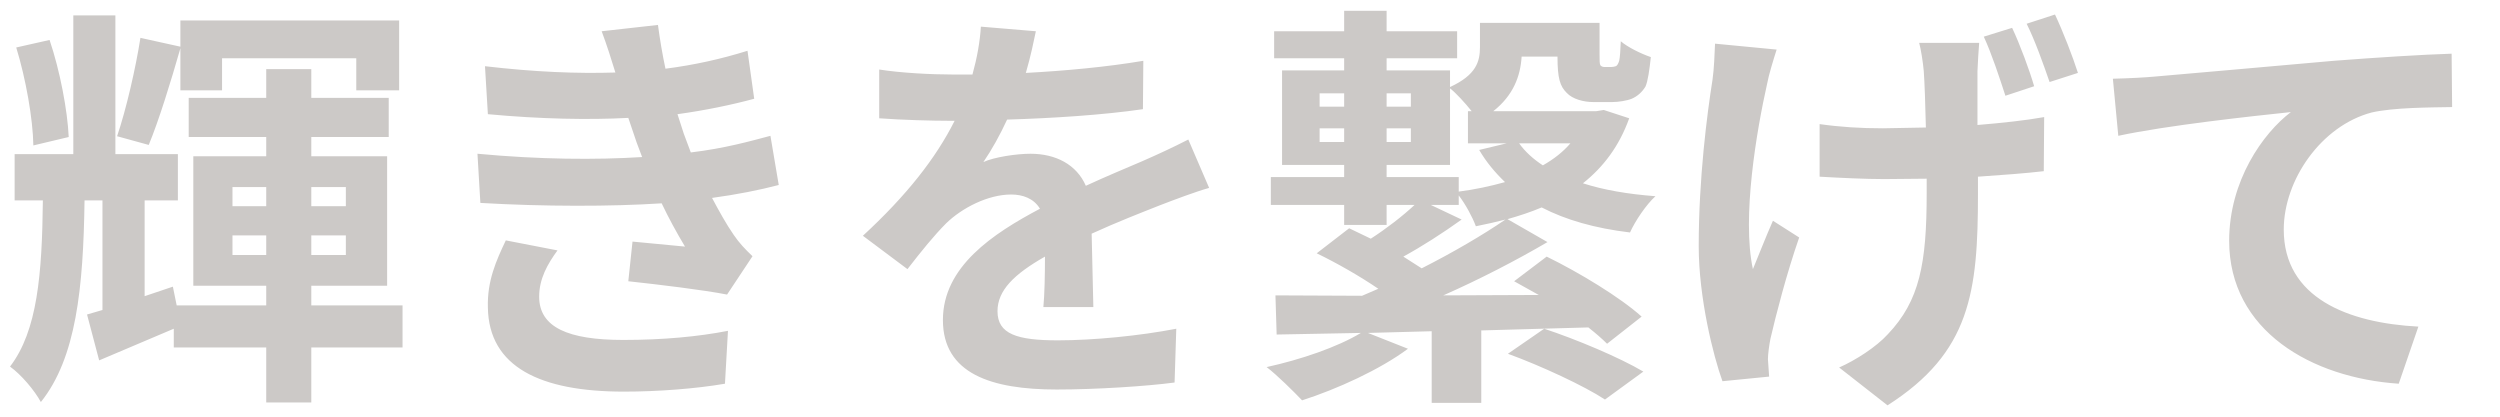
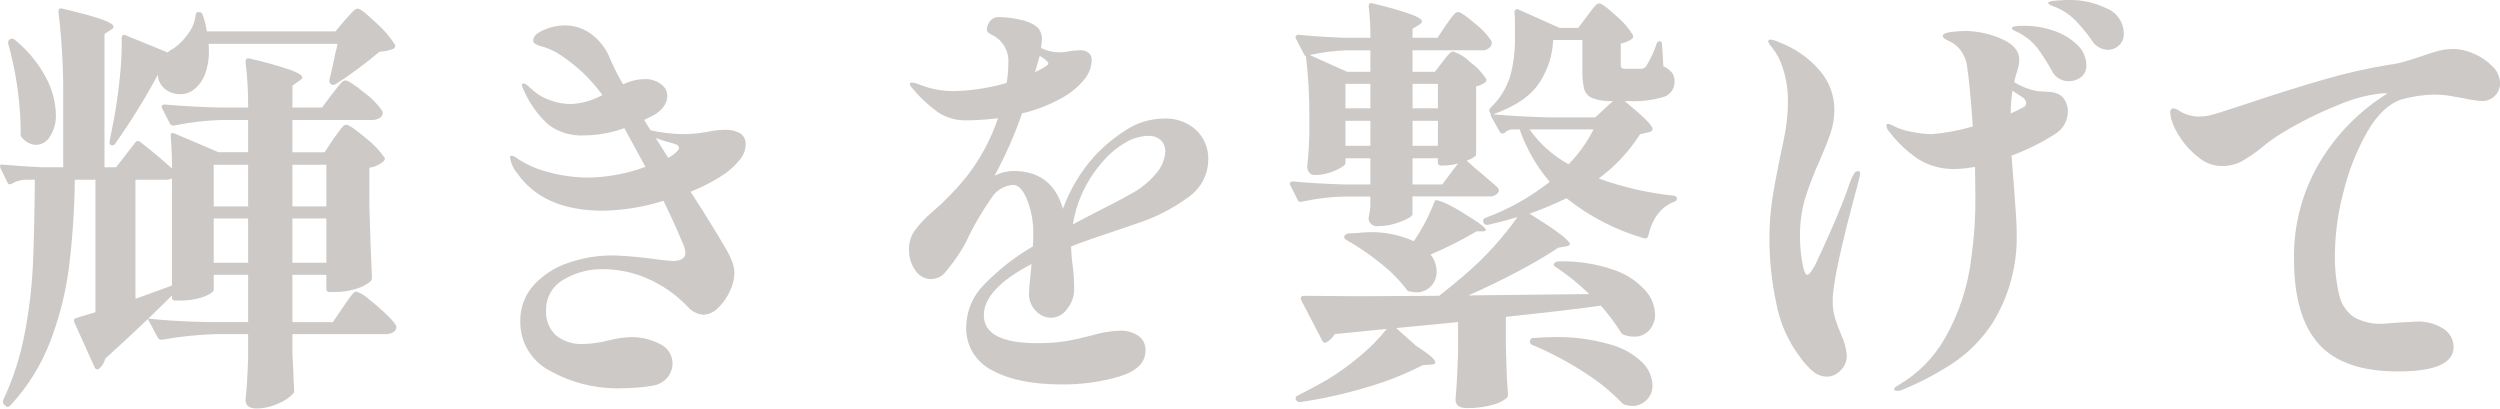
- <svg xmlns="http://www.w3.org/2000/svg" width="390" height="65" viewBox="0 0 390 65">
-   <text id="輝きを繋げて" transform="translate(0 57)" fill="#ccc9c7" font-size="65" font-family="ShipporiMincho-Bold, しっぽり明朝" font-weight="700">
-     <tspan x="0" y="0">輝きを繋げて</tspan>
-   </text>
+ <svg xmlns="http://www.w3.org/2000/svg" width="377.91" height="61.75" viewBox="0 0 377.91 61.75">
+   <path id="パス_28" data-name="パス 28" d="M56.875-11.895a5.313,5.313,0,0,1,1.885,1.17,34.436,34.436,0,0,1,2.827,2.47Q62.92-6.955,62.92-6.5a1,1,0,0,1-.52.78,2.194,2.194,0,0,1-1.1.26H47.19v2.99l.13,2.405q0,1.04.13,2.86a1.124,1.124,0,0,1-.065.65,6,6,0,0,1-2.275,1.56,7.874,7.874,0,0,1-3.315.78q-1.69,0-1.69-1.3.26-2.4.39-6.175V-5.46H35.75a54.847,54.847,0,0,0-8.255.845h-.2a.548.548,0,0,1-.455-.325l-1.5-2.8q-3.185,3.055-6.435,5.98A3.057,3.057,0,0,1,17.94-.2a.376.376,0,0,1-.26.065q-.26,0-.39-.325l-3.055-6.76q-.2-.585.26-.65.52-.195,1.235-.39t1.69-.52V-28.8H14.3a120.437,120.437,0,0,1-.878,13.2A48.639,48.639,0,0,1,10.6-4.388,30.022,30.022,0,0,1,4.55,5.33a.59.59,0,0,1-.423.2.408.408,0,0,1-.358-.2l-.195-.195A.619.619,0,0,1,3.51,4.42,41.3,41.3,0,0,0,6.727-5.59,73.554,73.554,0,0,0,7.963-15.86Q8.19-20.8,8.255-28.8H6.7a4.347,4.347,0,0,0-1.885.585.588.588,0,0,1-.422.1.344.344,0,0,1-.293-.292L3.055-30.55l-.065-.26q0-.39.52-.26,2.925.26,5.85.39h3.185V-41.47a99.769,99.769,0,0,0-.715-12.675v-.13q0-.52.585-.39,4.355,1.04,6.045,1.658t1.69,1.072q0,.26-.455.52l-.91.585v20.15H20.54l2.925-3.77q.26-.39.715-.065,2.99,2.34,4.81,4.03,0-2.665-.195-4.875v-.13q0-.52.52-.325l6.7,2.86H40.5V-37.83H36.4a41.164,41.164,0,0,0-7.085.845H29.12a.548.548,0,0,1-.455-.325L27.5-39.585a.376.376,0,0,1-.065-.26q0-.325.455-.325,3.575.325,7.93.455H40.5a53.852,53.852,0,0,0-.39-6.89q0-.65.585-.52a62.453,62.453,0,0,1,6.273,1.755q1.723.65,1.722,1.105,0,.2-.455.52l-1.04.715v3.315h4.485l1.5-2.015q.26-.325.715-.91a9.874,9.874,0,0,1,.748-.877.821.821,0,0,1,.552-.293q.585,0,2.828,1.82a11.673,11.673,0,0,1,2.763,2.8l.065.26a.905.905,0,0,1-.487.813,2.3,2.3,0,0,1-1.2.292H47.19v4.875h4.875l1.365-2.08q.26-.325.682-.91t.682-.878a.721.721,0,0,1,.52-.292q.585,0,2.892,1.95a13.671,13.671,0,0,1,2.892,2.99q.2.26-.13.585a3.962,3.962,0,0,1-2.145.975v5.785q.2,7.02.39,10.79a.882.882,0,0,1-.26.65,6.1,6.1,0,0,1-2.113,1.073,10.572,10.572,0,0,1-3.347.488h-.65a.46.46,0,0,1-.52-.52v-2.08H47.19v7.15H53.3l1.56-2.275q.26-.39.715-1.04a10.75,10.75,0,0,1,.748-.975A.8.8,0,0,1,56.875-11.895ZM20.15-37.635q.585-3.055.942-6.5a48.471,48.471,0,0,0,.293-6.11.469.469,0,0,1,.162-.39.372.372,0,0,1,.423,0l6.37,2.6a3.781,3.781,0,0,1,.975-.65,9.233,9.233,0,0,0,2.112-2.178,5.665,5.665,0,0,0,1.137-2.762q0-.52.455-.52.52,0,.585.39a11.435,11.435,0,0,1,.65,2.535H53.69l1.43-1.69q.26-.26.91-1.007t1.04-.748q.52,0,2.763,2.145a15.646,15.646,0,0,1,2.827,3.25.493.493,0,0,1-.13.65,5.9,5.9,0,0,1-2.145.455q-1.365,1.17-3.25,2.568T53.69-43.225a.59.59,0,0,1-.65,0,.59.59,0,0,1-.26-.65q.455-1.755.91-4.095a11.334,11.334,0,0,0,.325-1.365h-19.5a10.508,10.508,0,0,1-.422,4.257,5.433,5.433,0,0,1-1.853,2.7,3.31,3.31,0,0,1-2.08.65,3.529,3.529,0,0,1-1.917-.553,3.108,3.108,0,0,1-1.267-1.592,3.556,3.556,0,0,1-.13-.78,102.934,102.934,0,0,1-6.435,10.4.524.524,0,0,1-.39.26q-.585,0-.455-.65ZM6.305-35.165a.624.624,0,0,1-.2-.455v-1.495A51.763,51.763,0,0,0,4.225-49.4v-.13a.506.506,0,0,1,.325-.52.57.57,0,0,1,.715.13,18.712,18.712,0,0,1,4.713,5.753,12.488,12.488,0,0,1,1.462,5.492,5.805,5.805,0,0,1-.877,3.315,2.526,2.526,0,0,1-2.113,1.3A2.98,2.98,0,0,1,6.305-35.165Zm28.99,10.4h5.2v-6.3h-5.2Zm17.03-6.3H47.19v6.3h5.135ZM23.465-28.8V-10.79L28.99-12.8V-28.99a2.171,2.171,0,0,1-.975.195ZM35.295-16.25h5.2v-6.695h-5.2Zm17.03-6.695H47.19v6.695h5.135ZM40.5-7.28v-7.15h-5.2v2.275q0,.26-.65.65a6.839,6.839,0,0,1-1.82.682,11.026,11.026,0,0,1-2.665.293h-.65q-.52,0-.52-.39v-.39L25.415-7.8q3.575.39,8.58.52Zm75.2-26.78a3.552,3.552,0,0,1-.91,2.275,12.232,12.232,0,0,1-2.015,1.95,28.016,28.016,0,0,1-5.395,2.86q1.885,2.86,3.965,6.305.26.455,1.137,1.917a14.3,14.3,0,0,1,1.2,2.372,5.049,5.049,0,0,1,.325,1.69,6.649,6.649,0,0,1-.683,2.73,7.991,7.991,0,0,1-1.787,2.535,3.263,3.263,0,0,1-2.21,1.04,3.511,3.511,0,0,1-2.4-1.235,18.694,18.694,0,0,0-6.11-4.257,16.8,16.8,0,0,0-6.565-1.4,11.247,11.247,0,0,0-6.143,1.625A5.16,5.16,0,0,0,85.54-9.035a4.726,4.726,0,0,0,1.5,3.77,6.03,6.03,0,0,0,4.1,1.3,16.891,16.891,0,0,0,3.77-.52,14.613,14.613,0,0,1,3.38-.52,9.2,9.2,0,0,1,4.452,1.04A3.211,3.211,0,0,1,104.65-1.04a3.356,3.356,0,0,1-.78,2.145A3.567,3.567,0,0,1,101.6,2.34a17.585,17.585,0,0,1-2.47.293q-1.56.1-2.34.1A20.992,20.992,0,0,1,86.027.033,8.247,8.247,0,0,1,81.64-7.41a7.9,7.9,0,0,1,1.95-5.363,12.216,12.216,0,0,1,5.168-3.412,20.3,20.3,0,0,1,6.987-1.17,60.526,60.526,0,0,1,6.89.65l2.015.195q1.95,0,1.95-1.235a4.049,4.049,0,0,0-.52-1.69q-.715-1.885-2.795-6.175a32.25,32.25,0,0,1-9.165,1.495q-8.97,0-12.935-5.655a4.842,4.842,0,0,1-1.1-2.4.23.23,0,0,1,.26-.26,1.923,1.923,0,0,1,.975.52A15.624,15.624,0,0,0,86.06-29.9a22.863,22.863,0,0,0,5.915.78,25.949,25.949,0,0,0,8.58-1.625l-2.405-4.42-.78-1.43a18.454,18.454,0,0,1-6.045,1.1,8.3,8.3,0,0,1-5.395-1.592,15,15,0,0,1-3.64-4.972q-.065-.13-.228-.487a1.475,1.475,0,0,1-.162-.552q0-.26.195-.26a1.213,1.213,0,0,1,.682.358q.423.357,1.008.877a7.242,7.242,0,0,0,2.34,1.3,9,9,0,0,0,3.185.585A10.956,10.956,0,0,0,94.055-41.6,24.961,24.961,0,0,0,91.1-44.98a27.1,27.1,0,0,0-3.283-2.6,9.4,9.4,0,0,0-2.925-1.365,3.719,3.719,0,0,1-1.007-.39.6.6,0,0,1-.293-.52q0-.91,1.625-1.592a7.913,7.913,0,0,1,3.055-.682,6.878,6.878,0,0,1,3.9,1.17,8.444,8.444,0,0,1,2.86,3.445,32.982,32.982,0,0,0,2.145,4.29l.975-.39a7.361,7.361,0,0,1,2.34-.39,3.836,3.836,0,0,1,2.4.747,2.2,2.2,0,0,1,.975,1.787,2.8,2.8,0,0,1-.52,1.56,4.436,4.436,0,0,1-1.56,1.365l-1.43.715.975,1.56a23.34,23.34,0,0,0,5.135.585,15.77,15.77,0,0,0,1.95-.13q1.04-.13,1.43-.2a12.7,12.7,0,0,1,2.665-.325,4.43,4.43,0,0,1,2.372.52A1.922,1.922,0,0,1,115.7-34.06ZM104-32.11l.455-.26q1.17-.78,1.17-1.235t-.78-.65a24.516,24.516,0,0,1-2.73-.845Zm69.29,10.465q-6.11,2.015-8.385,2.925a24.834,24.834,0,0,0,.26,3.12,25.989,25.989,0,0,1,.195,3.445,4.653,4.653,0,0,1-1.04,2.86,2.993,2.993,0,0,1-2.405,1.365A3.153,3.153,0,0,1,159.542-9a3.619,3.619,0,0,1-1.007-2.568q0-.845.39-4.485-7.215,3.77-7.215,7.735,0,4.225,8.06,4.225a26.641,26.641,0,0,0,4.29-.293q1.755-.292,3.965-.877a16.731,16.731,0,0,1,4.225-.715,4.7,4.7,0,0,1,2.827.78,2.571,2.571,0,0,1,1.072,2.21q0,2.73-3.932,3.933a30.064,30.064,0,0,1-8.807,1.2q-6.565,0-10.465-2.145a7.073,7.073,0,0,1-3.9-6.63,9.158,9.158,0,0,1,2.7-6.305,34.418,34.418,0,0,1,7.378-5.785q.065-.65.065-2.015a13.432,13.432,0,0,0-.91-4.972q-.91-2.307-2.145-2.307a4.171,4.171,0,0,0-3.315,2.047A44.062,44.062,0,0,0,149.5-20.41a18.759,18.759,0,0,1-1.235,2.34,29.057,29.057,0,0,1-2.4,3.282,2.8,2.8,0,0,1-2.145,1.008,2.814,2.814,0,0,1-2.372-1.333A5.211,5.211,0,0,1,140.4-18.2a4.921,4.921,0,0,1,.78-2.8,16.538,16.538,0,0,1,2.665-2.86,41.209,41.209,0,0,0,5.2-5.33,29.964,29.964,0,0,0,4.81-8.905,41.272,41.272,0,0,1-4.81.325,7.468,7.468,0,0,1-4.322-1.267,20.5,20.5,0,0,1-3.933-3.738.749.749,0,0,1-.26-.52q0-.2.26-.195a3.118,3.118,0,0,1,.91.195,13.822,13.822,0,0,0,5.33,1.105,29.091,29.091,0,0,0,3.705-.293,29.25,29.25,0,0,0,4.42-.942,16.4,16.4,0,0,0,.26-3.055,4.293,4.293,0,0,0-2.275-4.1q-.13-.065-.423-.228a1.426,1.426,0,0,1-.423-.325.656.656,0,0,1-.13-.423,2.274,2.274,0,0,1,.52-1.268,1.588,1.588,0,0,1,1.3-.552,14.448,14.448,0,0,1,3.25.39,6.016,6.016,0,0,1,2.535,1.1,2.5,2.5,0,0,1,.715,1.95,10.69,10.69,0,0,1-.13,1.235,6.435,6.435,0,0,0,2.795.65,6.676,6.676,0,0,0,1.625-.195,13.793,13.793,0,0,1,1.56-.13,1.864,1.864,0,0,1,1.2.39,1.334,1.334,0,0,1,.487,1.1,4.847,4.847,0,0,1-1.17,2.99,11.637,11.637,0,0,1-3.445,2.795,22.987,22.987,0,0,1-5.915,2.275,63.57,63.57,0,0,1-4.16,9.425,6.346,6.346,0,0,1,2.86-.715q5.85,0,7.475,5.72a24.311,24.311,0,0,1,4.745-7.93,23.766,23.766,0,0,1,4.712-3.932,10.642,10.642,0,0,1,5.883-1.787,6.737,6.737,0,0,1,4.777,1.722,5.881,5.881,0,0,1,1.852,4.517,6.95,6.95,0,0,1-3.12,5.72,26.943,26.943,0,0,1-7.475,3.835Zm-13.845-23.4q1.04-.52,1.56-.845.455-.26.455-.52,0-.2-.52-.585a5.527,5.527,0,0,0-.78-.52Zm10.01,13.78a18.526,18.526,0,0,0-4.29,9.23l.845-.455,2.6-1.365q3.64-1.82,5.2-2.73a12.655,12.655,0,0,0,3.965-3.185,5.45,5.45,0,0,0,1.365-3.25,2.309,2.309,0,0,0-.682-1.755,2.669,2.669,0,0,0-1.917-.65,7.156,7.156,0,0,0-3.478,1.04A13.428,13.428,0,0,0,169.455-31.265Zm40.69,3.185v-3.965h-3.77v.715q0,.455-1.527,1.137a7.505,7.505,0,0,1-3.088.683,1.027,1.027,0,0,1-.877-.39,1.475,1.475,0,0,1-.293-.91q.2-1.625.26-3.185l.065-1.5v-3.055a68.956,68.956,0,0,0-.52-8.905q-.13,0-.325-.39l-1.17-2.275a.376.376,0,0,1-.065-.26q0-.325.52-.325,3.12.325,7.02.455h3.77a35.751,35.751,0,0,0-.26-4.745q0-.65.585-.455a58.362,58.362,0,0,1,5.85,1.658q1.625.617,1.625,1.072,0,.2-.455.52l-.975.585v1.365h3.77l1.3-1.95q.195-.26.585-.812a6.652,6.652,0,0,1,.682-.845.821.821,0,0,1,.553-.293q.52,0,2.568,1.755a10.929,10.929,0,0,1,2.5,2.665,1.124,1.124,0,0,1-.065.65,1.547,1.547,0,0,1-1.5.715h-10.4v3.25h3.38l1.17-1.495q.195-.26.552-.715a4.831,4.831,0,0,1,.585-.65.737.737,0,0,1,.488-.2,6.491,6.491,0,0,1,2.535,1.593,9.557,9.557,0,0,1,2.4,2.5q.195.26-.13.585a3.608,3.608,0,0,1-1.365.585v10.335q0,.325-1.43.91a14.183,14.183,0,0,1,1.17,1.04q.91.715,3.51,2.99.325.455.13.715a1.528,1.528,0,0,1-1.43.65h-11.57V-23.6q0,.455-1.755,1.138a9.463,9.463,0,0,1-3.445.683,1.3,1.3,0,0,1-1.43-.975,2.735,2.735,0,0,1,.065-.65,2.478,2.478,0,0,0,.1-.52q.033-.325.1-.845V-26.26h-3.9a33.033,33.033,0,0,0-6.435.78q-.52.13-.65-.26l-1.105-2.21a.376.376,0,0,1-.065-.26q0-.325.455-.325,3.51.325,7.735.455Zm34.515-.91a47.131,47.131,0,0,0,11.31,2.6q.52.13.52.39a.51.51,0,0,1-.39.52q-3.055,1.17-3.965,5.2-.2.52-.65.325A33.866,33.866,0,0,1,239.785-26a52.357,52.357,0,0,1-5.59,2.34q6.11,3.77,6.11,4.615,0,.195-.585.325l-1.17.195a68.072,68.072,0,0,1-6.077,3.575Q228.8-13,224.965-11.31l18.265-.2a35.151,35.151,0,0,0-5.07-4.095.391.391,0,0,1-.26-.26.294.294,0,0,1,.065-.325.808.808,0,0,1,.585-.26,23.446,23.446,0,0,1,8.352,1.267,11.338,11.338,0,0,1,4.777,3.087,5.744,5.744,0,0,1,1.5,3.64,3.463,3.463,0,0,1-.878,2.4,2.956,2.956,0,0,1-2.307.975,4.341,4.341,0,0,1-1.5-.26.76.76,0,0,1-.52-.455,30.625,30.625,0,0,0-2.99-3.965q-4.55.65-14.365,1.69V-3.9l.065,2.47q.065,2.73.26,5.07a.951.951,0,0,1-.2.585,5.851,5.851,0,0,1-2.242,1.04,13.956,13.956,0,0,1-3.8.455q-1.69,0-1.69-1.3.26-2.86.39-7.345V-7.28l-9.36.91,2.99,2.665q2.925,1.885,2.925,2.47,0,.39-.715.39l-1.17.065a46,46,0,0,1-8.45,3.348A68.47,68.47,0,0,1,199.55,4.81h-.13a.588.588,0,0,1-.52-.325.438.438,0,0,1,.26-.65q2.535-1.3,4.355-2.34a39.146,39.146,0,0,0,5.07-3.64,27.351,27.351,0,0,0,4.03-4.1l-7.865.78a3.376,3.376,0,0,1-1.235,1.235.438.438,0,0,1-.65-.26L199.68-10.6l-.065-.26q0-.39.455-.39l8.19.065,12.285-.065q2.47-1.95,4.03-3.315a48.116,48.116,0,0,0,7.8-8.58q-2.145.65-4.485,1.17H227.7a.548.548,0,0,1-.455-.325l-.065-.26a.461.461,0,0,1,.325-.455,36.175,36.175,0,0,0,9.75-5.46,24.894,24.894,0,0,1-4.55-7.93h-1.17a1.765,1.765,0,0,0-1.1.52.475.475,0,0,1-.715-.13l-1.17-2.08a2.043,2.043,0,0,1-.26-.65h.065l-.13-.195a.512.512,0,0,1,.065-.715,11.122,11.122,0,0,0,2.99-4.81,20.3,20.3,0,0,0,.715-5.525V-52.26q0-1.17-.065-1.82a.572.572,0,0,1,.163-.423.336.336,0,0,1,.423-.032l6.24,2.795h2.8l1.365-1.82q.2-.26.617-.812a8.636,8.636,0,0,1,.683-.812.749.749,0,0,1,.52-.26q.52,0,2.535,1.852a12.1,12.1,0,0,1,2.535,2.893.46.46,0,0,1-.195.65,3.579,3.579,0,0,1-1.625.65v3.12a.884.884,0,0,0,.13.585.884.884,0,0,0,.585.13h2.21a1.012,1.012,0,0,0,.91-.39,15.9,15.9,0,0,0,1.56-3.315.473.473,0,0,1,.52-.455q.325,0,.325.52l.2,3.25a3.977,3.977,0,0,1,1.332,1.007,2.091,2.091,0,0,1,.358,1.268,2.344,2.344,0,0,1-1.56,2.34,15.569,15.569,0,0,1-5.4.65h-.585q4.225,3.445,4.225,4.225,0,.39-.715.52l-1.17.26A24.688,24.688,0,0,1,244.66-28.99Zm-.52-9.23,2.665-2.47h-.13a7.433,7.433,0,0,1-2.99-.455,2.131,2.131,0,0,1-1.235-1.4,11.42,11.42,0,0,1-.26-2.828v-4.55h-4.42a12.432,12.432,0,0,1-1.982,6.305q-1.918,3.12-7.118,4.94,3.705.325,8.19.455Zm-37.505-6.89h3.51v-3.25h-3.51a29.276,29.276,0,0,0-5.655.715Zm-.26,5.525h3.77v-3.7h-3.77Zm13.975-3.7h-3.835v3.7h3.835ZM206.375-37.7v3.77h3.77V-37.7Zm13.975,0h-3.835v3.77h3.835Zm19.76,6.565a21.272,21.272,0,0,0,3.77-5.265H234.2A17.451,17.451,0,0,0,240.11-31.135Zm-23.6-.91v3.965H221l2.4-3.185a7.881,7.881,0,0,1-2.08.325h-.455a.46.46,0,0,1-.52-.52v-.585ZM226.2-21a58.883,58.883,0,0,1-6.955,3.51,4.133,4.133,0,0,1,.91,2.6,3.066,3.066,0,0,1-.878,2.21,2.98,2.98,0,0,1-2.242.91,5.477,5.477,0,0,1-.91-.13.588.588,0,0,1-.52-.325,22.034,22.034,0,0,0-4.03-4.03,36.246,36.246,0,0,0-5.07-3.445q-.325-.195-.325-.39,0-.455.65-.585l1.3-.065q1.3-.13,1.82-.13a15.552,15.552,0,0,1,6.76,1.365,29.418,29.418,0,0,0,3.185-6.11q.13-.26,1.43.292a23.376,23.376,0,0,1,3.315,1.852Q228.735-21,227.175-21Zm11.505,15.99A28.662,28.662,0,0,1,246.383-3.9a11.162,11.162,0,0,1,4.908,2.762,5.082,5.082,0,0,1,1.495,3.413,3.066,3.066,0,0,1-.878,2.21,2.98,2.98,0,0,1-2.242.91,5.477,5.477,0,0,1-.91-.13,1.133,1.133,0,0,1-.585-.325A29.9,29.9,0,0,0,242.613.423a47.8,47.8,0,0,0-8.027-4.258.548.548,0,0,1-.325-.455.517.517,0,0,1,.585-.585Q236.8-5,237.705-5.005Zm78.13-50.96a12.587,12.587,0,0,1,5.59,1.268,4.1,4.1,0,0,1,2.6,3.867,2.207,2.207,0,0,1-.747,1.755,2.467,2.467,0,0,1-1.658.65,2.985,2.985,0,0,1-2.47-1.5,26.3,26.3,0,0,0-2.4-2.925,10.024,10.024,0,0,0-2.275-1.69q-.52-.26-1.2-.52t-.683-.455q0-.26,1.235-.358T315.835-55.965Zm-6.955,3.9a13.678,13.678,0,0,1,4.647.78,9.1,9.1,0,0,1,3.51,2.145,4.207,4.207,0,0,1,1.332,2.99,2.129,2.129,0,0,1-.845,1.885,3.136,3.136,0,0,1-1.82.585,2.836,2.836,0,0,1-2.6-1.69,33.184,33.184,0,0,0-2.145-3.347,8.255,8.255,0,0,0-2.47-2.113,7.6,7.6,0,0,0-.845-.423q-.52-.227-.52-.487Q307.125-52.065,308.88-52.065Zm2.08,9.88q.585.065,1.592.1a3.889,3.889,0,0,1,1.69.39,2.437,2.437,0,0,1,1.073,1.267,3.064,3.064,0,0,1,.26,1.365,4.023,4.023,0,0,1-1.95,3.38,34.161,34.161,0,0,1-6.565,3.25l.39,5.005q.39,4.81.39,6.695A24.561,24.561,0,0,1,304.2-7.15a21.122,21.122,0,0,1-6.143,6.175,45.807,45.807,0,0,1-7.573,3.965,2.277,2.277,0,0,1-.715.13q-.455,0-.455-.26t.715-.65a19.06,19.06,0,0,0,6.988-7.085,32.259,32.259,0,0,0,4-12.35,62.26,62.26,0,0,0,.585-8.905l-.065-4.615a16.837,16.837,0,0,1-2.99.325,9.923,9.923,0,0,1-5.687-1.56,18.514,18.514,0,0,1-4.193-3.965,1.677,1.677,0,0,1-.52-1.04.23.23,0,0,1,.26-.26,2.116,2.116,0,0,1,.585.2,9.4,9.4,0,0,0,2.958,1.007,16.651,16.651,0,0,0,3.022.357,30.6,30.6,0,0,0,6.24-1.17q-.455-6.37-.845-8.9a5.153,5.153,0,0,0-.975-2.568,4.355,4.355,0,0,0-1.69-1.4q-1.04-.455-1.04-.78,0-.455,1.17-.617a16.1,16.1,0,0,1,2.21-.163,13.764,13.764,0,0,1,5.46,1.17q2.73,1.17,2.73,3.185a5.165,5.165,0,0,1-.26,1.495q-.26.845-.325,1.105l-.13.52a.376.376,0,0,1-.065.26A10.262,10.262,0,0,0,310.96-42.185Zm-27.1,12.09q.325,0,.325.455,0,.065-.39,1.625-3.77,13.78-3.77,17.485A9,9,0,0,0,280.345-8a26.825,26.825,0,0,0,.975,2.665,9.334,9.334,0,0,1,.845,3.055,3.138,3.138,0,0,1-.943,2.308,2.857,2.857,0,0,1-2.048.942A3.276,3.276,0,0,1,277.03.162a11.579,11.579,0,0,1-1.95-2.177,19.167,19.167,0,0,1-3.575-8.093,46.475,46.475,0,0,1-1.04-9.653,40.045,40.045,0,0,1,.39-5.785q.39-2.665,1.17-6.435.65-2.86.943-4.777a25.185,25.185,0,0,0,.293-3.8,15.415,15.415,0,0,0-.78-5.135,9.269,9.269,0,0,0-1.69-3.185,2.62,2.62,0,0,1-.52-.78.287.287,0,0,1,.325-.325,3.933,3.933,0,0,1,1.3.39,15.065,15.065,0,0,1,6.143,4.258,9.011,9.011,0,0,1,2.242,5.882,11.132,11.132,0,0,1-.552,3.542q-.553,1.657-1.658,4.193A50.346,50.346,0,0,0,275.86-26a19.922,19.922,0,0,0-.78,5.85,23.154,23.154,0,0,0,.325,3.737q.325,1.983.78,1.983.26,0,.585-.487t.65-1.073q.845-1.755,2.535-5.59t2.665-6.76a6.68,6.68,0,0,1,.65-1.4A.73.73,0,0,1,283.855-30.095Zm25.155-9.75a.618.618,0,0,0,.26-.52q0-.585-.78-1.04l-1.3-.845a25.712,25.712,0,0,0-.26,3.315v.13A21.962,21.962,0,0,0,309.01-39.845Zm64.74-8.71a7.936,7.936,0,0,1,3.283.748,8.613,8.613,0,0,1,2.762,1.917,3.569,3.569,0,0,1,1.105,2.47,2.646,2.646,0,0,1-.78,1.95,2.646,2.646,0,0,1-1.95.78,16.559,16.559,0,0,1-2.665-.39q-.975-.195-2.177-.39a15.618,15.618,0,0,0-2.5-.195,20.312,20.312,0,0,0-4.745.715q-2.925.91-5.233,4.875a35.154,35.154,0,0,0-3.608,9.1,37.813,37.813,0,0,0-1.3,9.165,25.025,25.025,0,0,0,.65,6.467,5.527,5.527,0,0,0,2.21,3.315,8.139,8.139,0,0,0,4.42,1.008l1.625-.13q2.925-.195,3.25-.195a7.129,7.129,0,0,1,4.29,1.1,3.293,3.293,0,0,1,1.495,2.73q0,3.705-8.385,3.7Q357.24.2,353.5-3.965t-3.737-12.8a27.666,27.666,0,0,1,4-14.853A30.648,30.648,0,0,1,363.935-41.86h-.91A22.882,22.882,0,0,0,356.46-40.1a56.554,56.554,0,0,0-8.58,4.29,21.875,21.875,0,0,0-2.99,2.145,22.672,22.672,0,0,1-3.088,2.113,6.289,6.289,0,0,1-3.022.683,5.526,5.526,0,0,1-3.315-1.2A11.977,11.977,0,0,1,332.67-35a9.709,9.709,0,0,1-1.5-3.087q-.13-.78-.13-.91a.656.656,0,0,1,.13-.423.4.4,0,0,1,.325-.163,1.739,1.739,0,0,1,.845.325,5.5,5.5,0,0,0,3.12.91,8.441,8.441,0,0,0,1.365-.13q.975-.2,5.46-1.69,6.37-2.145,11.765-3.705A81.793,81.793,0,0,1,364-46.15a17.12,17.12,0,0,0,3.087-.683q1.528-.488,1.918-.618,1.625-.585,2.665-.845A8.548,8.548,0,0,1,373.75-48.555Z" transform="translate(-2.99 55.965)" fill="#ccc9c7" />
</svg>
